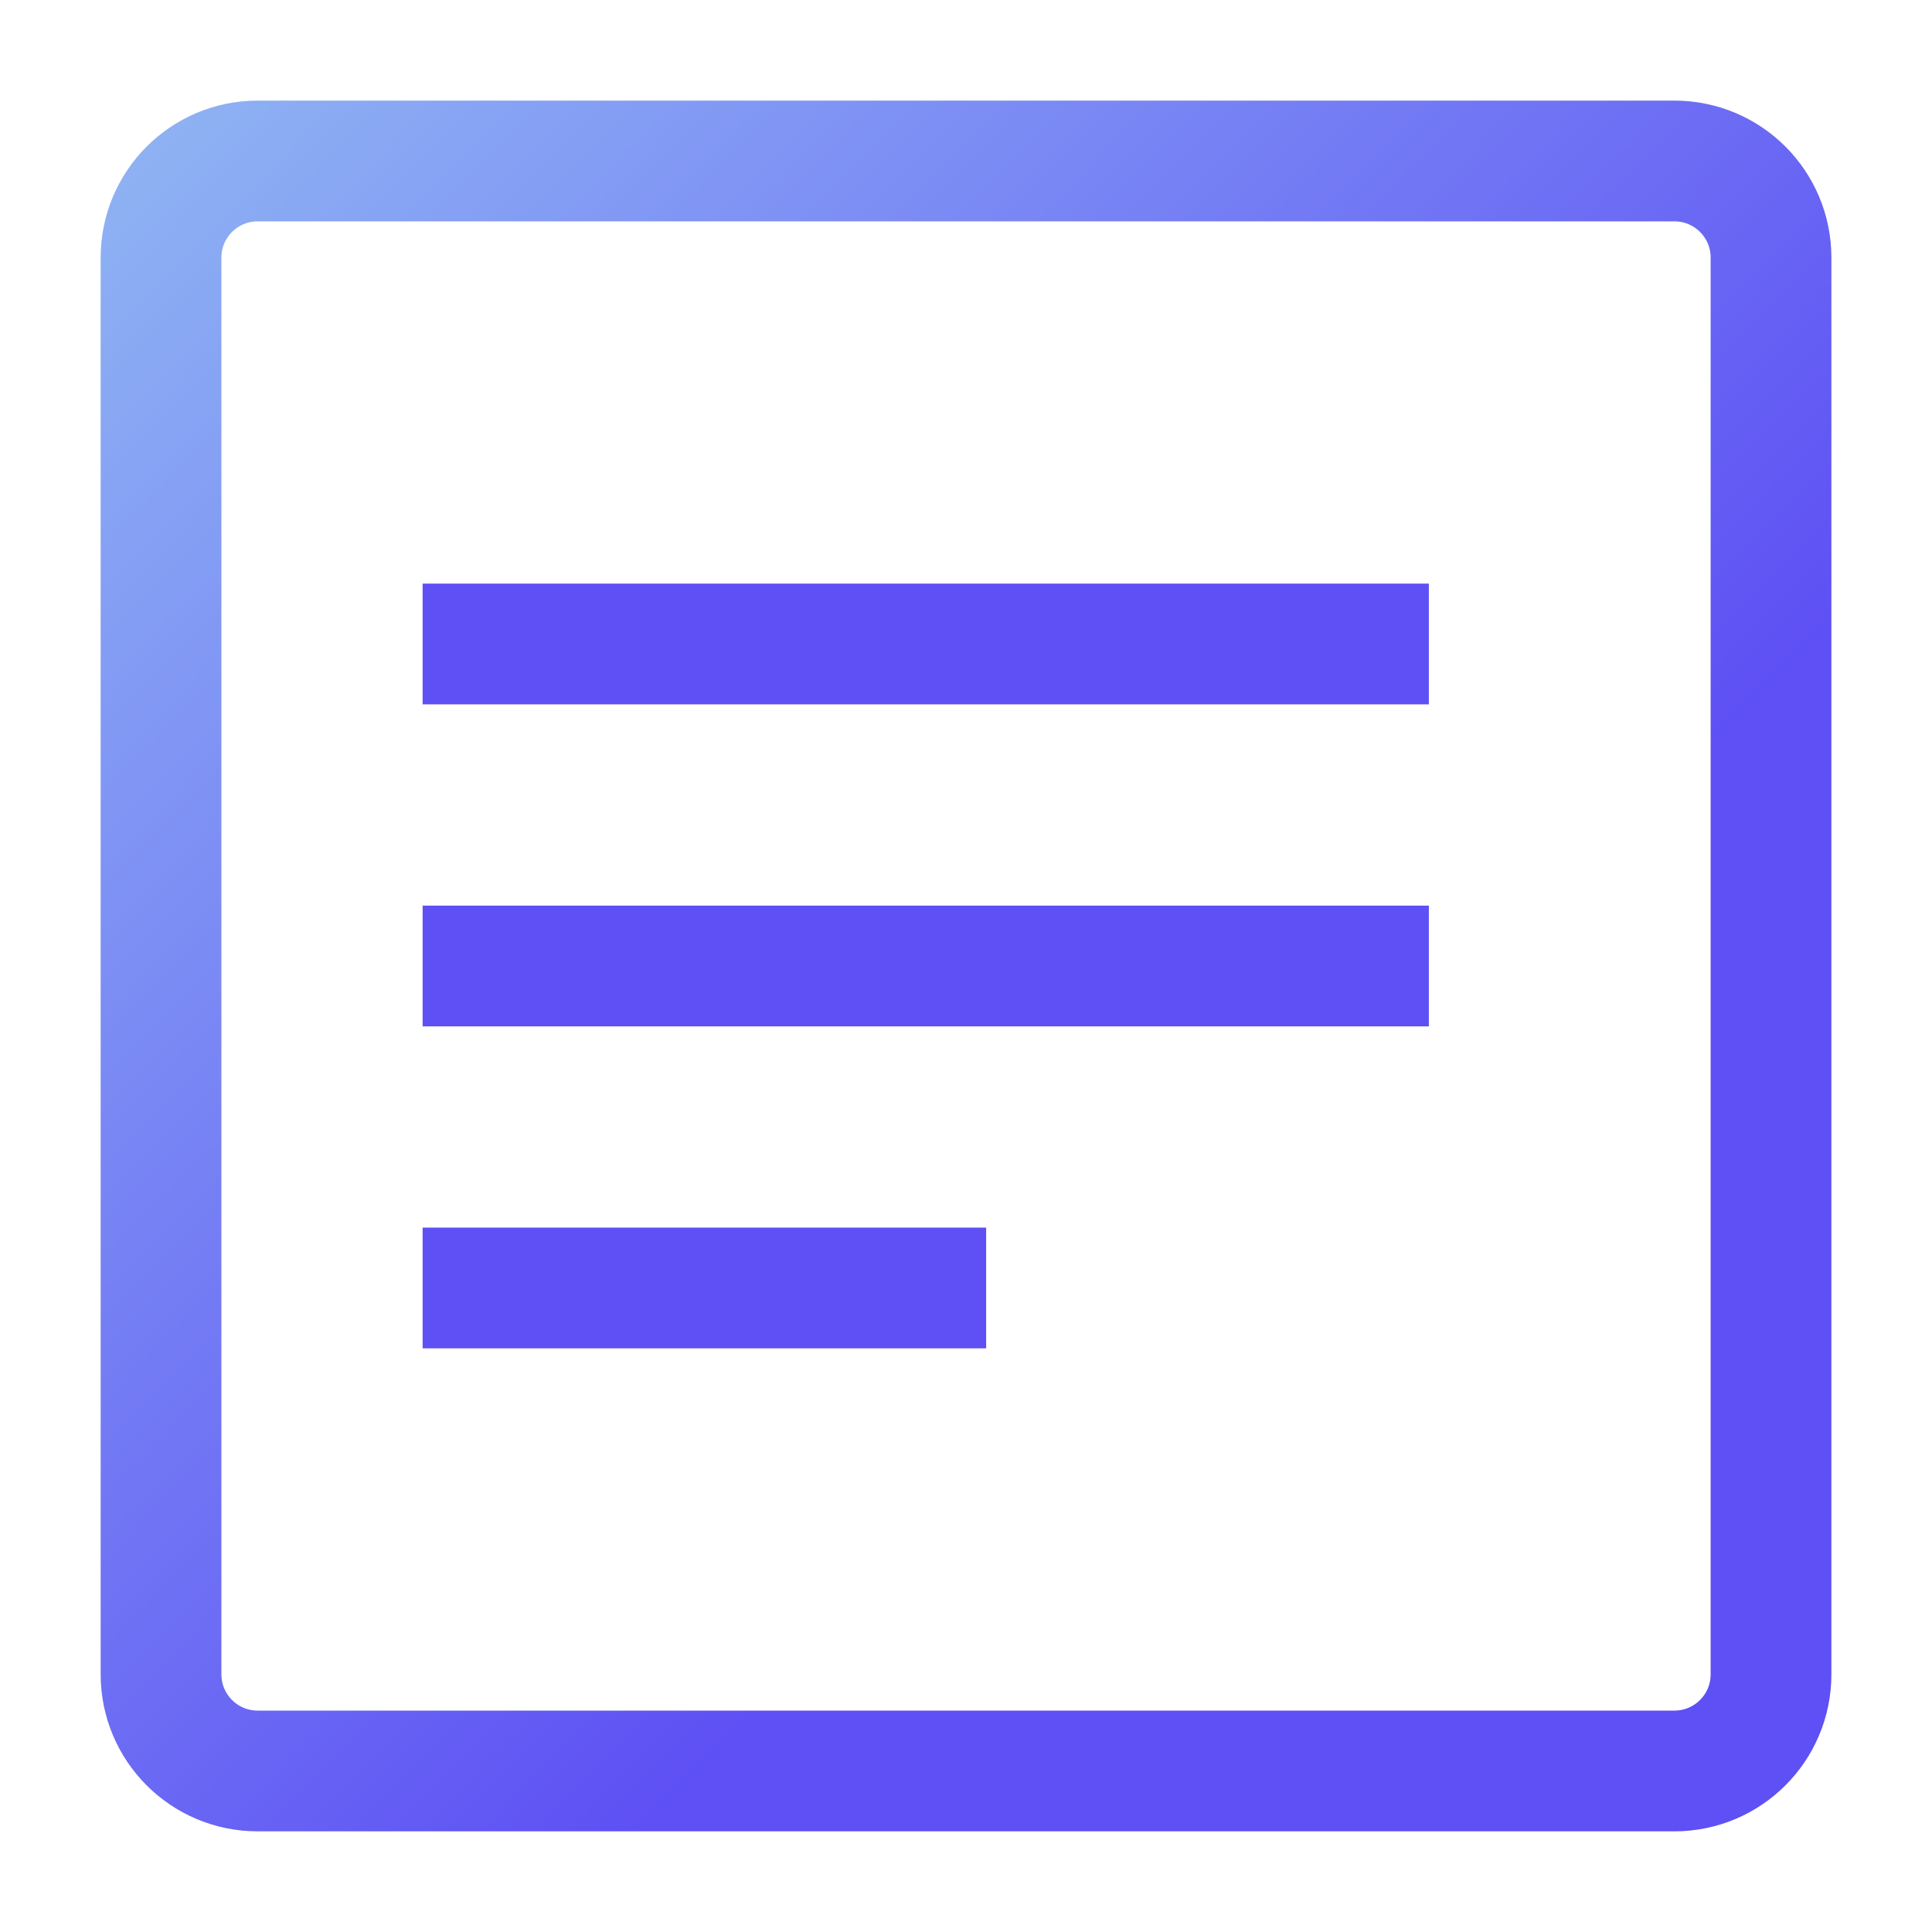
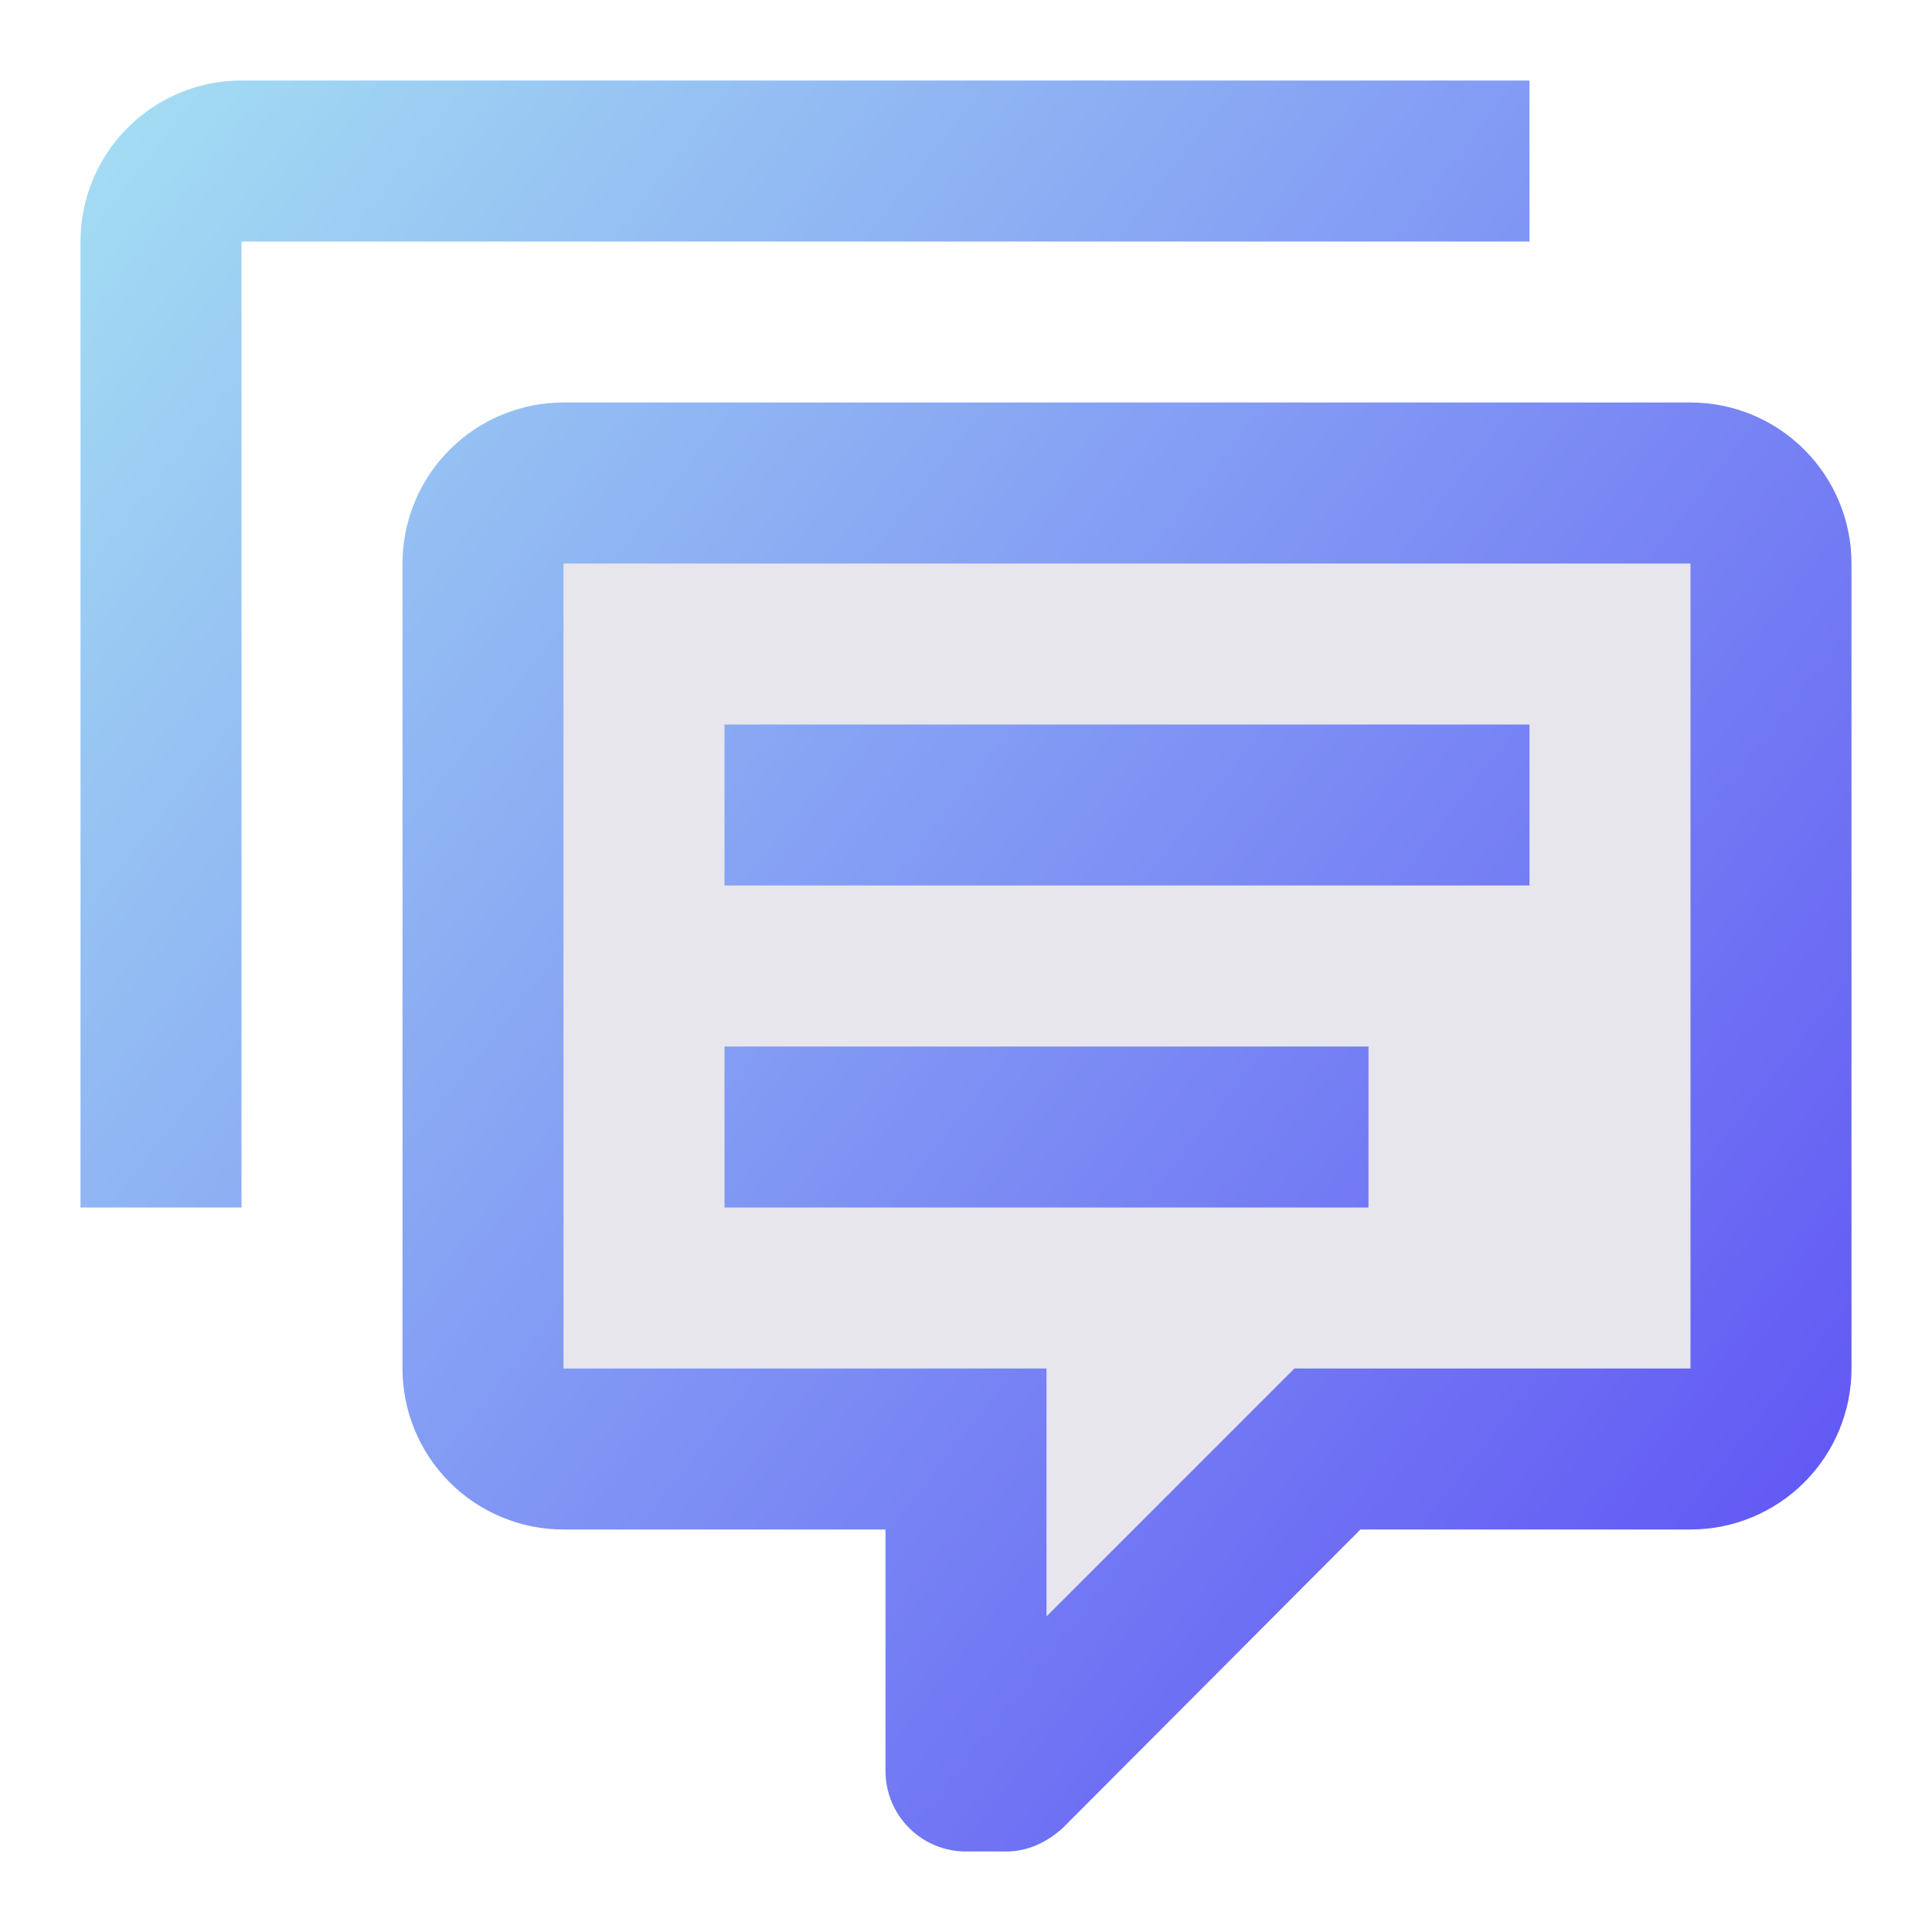
- <svg xmlns="http://www.w3.org/2000/svg" width="40" height="40" viewBox="0 0 40 40" fill="none">
-   <rect x="3.334" y="3.333" width="33.333" height="33.333" rx="2" stroke="url(#paint0_linear_1238_17473)" stroke-width="2.5" stroke-linejoin="round" />
-   <path d="M10 13.333H28.333" stroke="#5E50F4" stroke-width="2.5" stroke-linecap="square" />
-   <path d="M10 20H28.333" stroke="#5E50F4" stroke-width="2.5" stroke-linecap="square" />
-   <path d="M10 26.666H19.167" stroke="#5E50F4" stroke-width="2.5" stroke-linecap="square" />
+ <svg xmlns="http://www.w3.org/2000/svg" width="24" height="24" viewBox="0 0 24 24" fill="none">
+   <path fill-rule="evenodd" clip-rule="evenodd" d="M22 6H6V17H12.698L12.745 20.658L16.12 17H22V6Z" fill="#E7E6ED" />
+   <path d="M12 23C11.735 23 11.48 22.895 11.293 22.707C11.105 22.52 11 22.265 11 22V19H7C6.47 19 5.961 18.789 5.586 18.414C5.211 18.039 5 17.53 5 17V7C5 6.47 5.211 5.961 5.586 5.586C5.961 5.211 6.47 5 7 5H21C21.53 5 22.039 5.211 22.414 5.586C22.789 5.961 23 6.47 23 7V17C23 17.53 22.789 18.039 22.414 18.414C22.039 18.789 21.53 19 21 19H16.9L13.2 22.71C13 22.89 12.76 23 12.5 23H12ZM13 17V20.08L16.08 17H21V7H7V17H13ZM3 15H1V3C1 2.47 1.211 1.961 1.586 1.586C1.961 1.211 2.47 1 3 1H19V3H3V15ZM9 9H19V11H9V9ZM9 13H17V15H9V13Z" fill="url(#paint0_linear_2204_12960)" />
  <defs>
-     <linearGradient id="paint0_linear_1238_17473" x1="-12.777" y1="-14.445" x2="26.667" y2="24.444" gradientUnits="userSpaceOnUse">
+     <linearGradient id="paint0_linear_2204_12960" x1="-4.5" y1="-0.5" x2="23" y2="21" gradientUnits="userSpaceOnUse">
      <stop stop-color="#B1F9F3" />
      <stop offset="1" stop-color="#5E50F4" />
    </linearGradient>
  </defs>
</svg>
